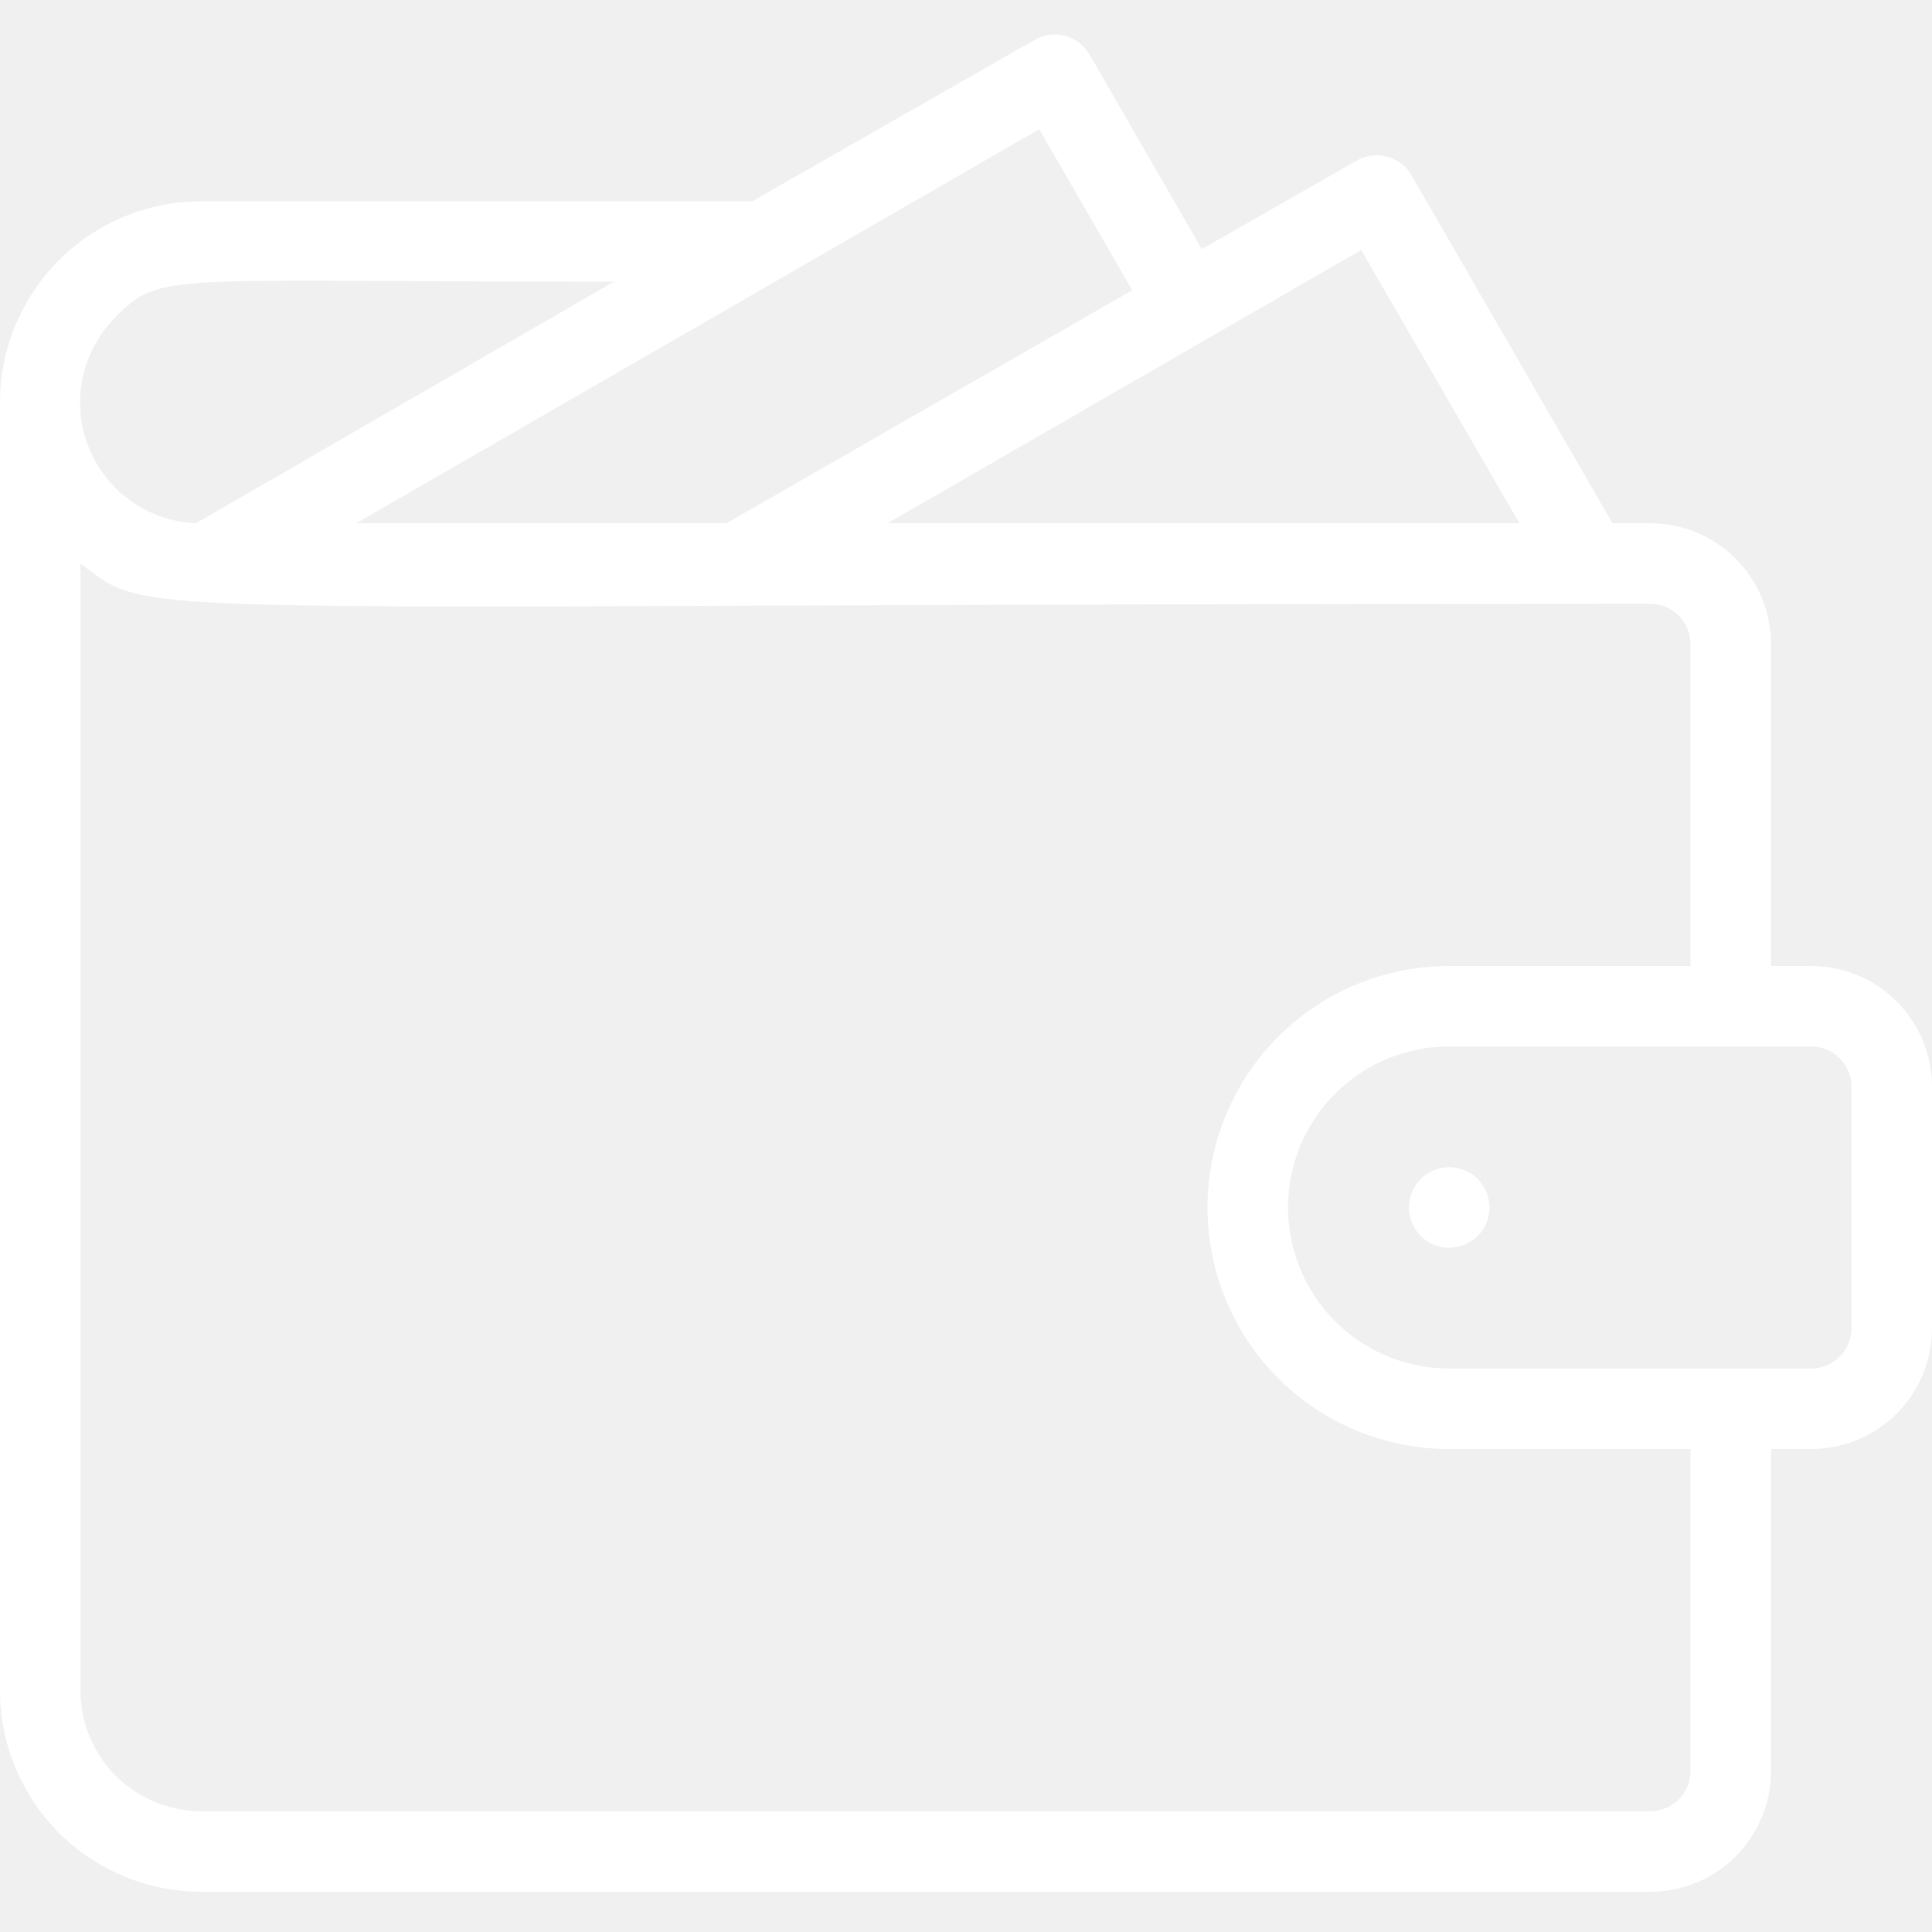
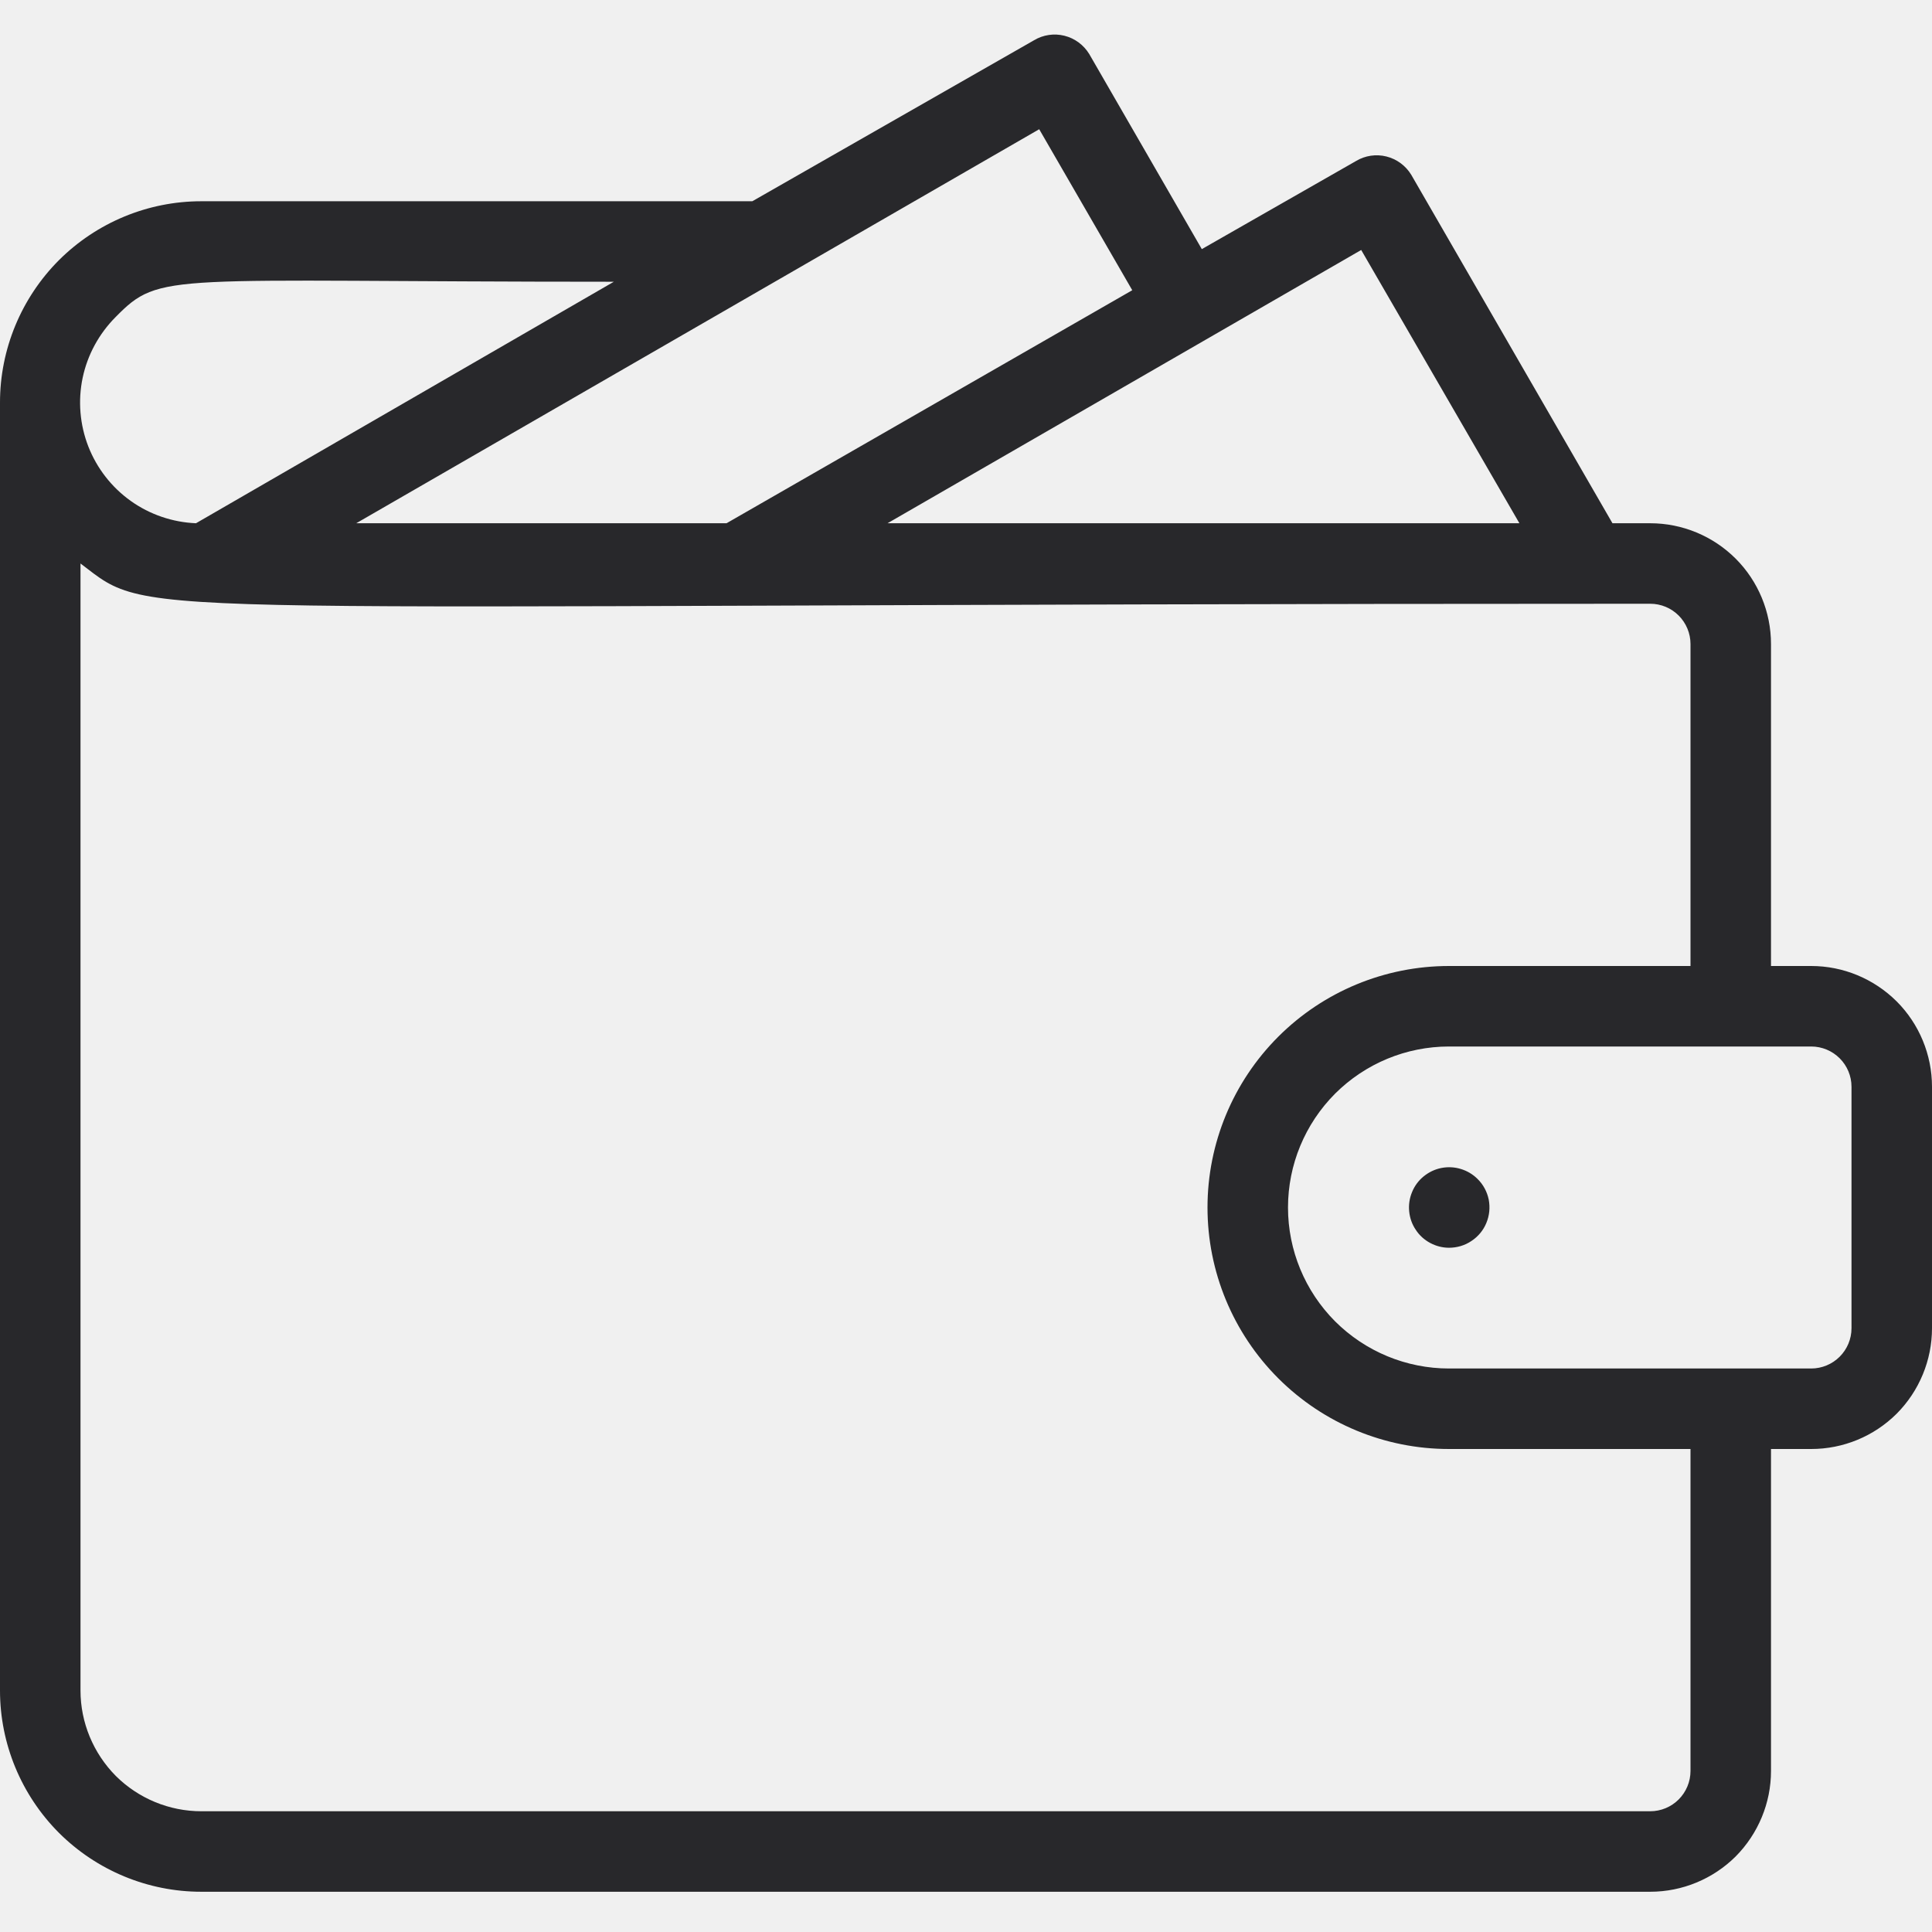
<svg xmlns="http://www.w3.org/2000/svg" width="18" height="18" viewBox="0 0 18 18" fill="none">
-   <g clip-path="url(#clip0_5_513)">
-     <path d="M16.875 9H16.5V6C16.5 5.702 16.381 5.415 16.171 5.205C15.96 4.994 15.673 4.875 15.375 4.875H15.023L13.148 1.628C13.096 1.543 13.013 1.482 12.917 1.458C12.821 1.434 12.719 1.449 12.634 1.5L11.197 2.321L10.148 0.503C10.096 0.418 10.013 0.357 9.917 0.333C9.821 0.309 9.719 0.324 9.634 0.375L7.009 1.875H1.875C1.378 1.875 0.901 2.073 0.549 2.424C0.198 2.776 0 3.253 0 3.75L0 15.75C0 16.247 0.198 16.724 0.549 17.076C0.901 17.427 1.378 17.625 1.875 17.625H15.375C15.673 17.625 15.96 17.506 16.171 17.296C16.381 17.084 16.5 16.798 16.5 16.5V13.5H16.875C17.173 13.5 17.459 13.382 17.671 13.171C17.881 12.96 18 12.673 18 12.375V10.125C18 9.827 17.881 9.54 17.671 9.33C17.459 9.119 17.173 9 16.875 9ZM12.682 2.329L14.156 4.875H8.269L12.682 2.329ZM9.682 1.204L10.549 2.704L6.769 4.875H3.319L9.682 1.204ZM1.076 2.955C1.5 2.524 1.53 2.625 5.719 2.625L1.826 4.875C1.608 4.866 1.396 4.794 1.218 4.667C1.04 4.54 0.903 4.364 0.823 4.16C0.744 3.957 0.725 3.734 0.77 3.52C0.815 3.306 0.922 3.11 1.076 2.955ZM15.75 16.5C15.75 16.599 15.71 16.695 15.64 16.765C15.57 16.835 15.475 16.875 15.375 16.875H1.875C1.577 16.875 1.29 16.756 1.079 16.546C0.869 16.334 0.75 16.048 0.75 15.75V5.25C1.466 5.794 0.881 5.625 15.375 5.625C15.475 5.625 15.57 5.665 15.64 5.735C15.71 5.805 15.75 5.901 15.75 6V9H13.5C12.903 9 12.331 9.237 11.909 9.659C11.487 10.081 11.25 10.653 11.25 11.25C11.25 11.847 11.487 12.419 11.909 12.841C12.331 13.263 12.903 13.5 13.5 13.5H15.75V16.5ZM17.25 12.375C17.25 12.475 17.21 12.57 17.14 12.64C17.07 12.71 16.974 12.75 16.875 12.75H13.5C13.102 12.75 12.721 12.592 12.439 12.311C12.158 12.029 12 11.648 12 11.25C12 10.852 12.158 10.471 12.439 10.189C12.721 9.908 13.102 9.75 13.5 9.75H16.875C16.974 9.75 17.07 9.79 17.14 9.86C17.21 9.93 17.25 10.025 17.25 10.125V12.375Z" fill="white" />
-     <path d="M13.766 10.984C13.723 10.94 13.669 10.909 13.61 10.891C13.551 10.873 13.489 10.87 13.428 10.882C13.368 10.894 13.312 10.921 13.264 10.96C13.217 10.999 13.18 11.049 13.156 11.106C13.132 11.163 13.123 11.225 13.129 11.286C13.135 11.347 13.156 11.406 13.19 11.457C13.224 11.509 13.27 11.551 13.324 11.58C13.378 11.609 13.438 11.625 13.5 11.625C13.575 11.625 13.647 11.604 13.71 11.562C13.772 11.521 13.82 11.463 13.848 11.394C13.877 11.325 13.884 11.249 13.87 11.176C13.855 11.103 13.819 11.036 13.766 10.984Z" fill="white" />
+   <g clip-path="url(#clip0_477_6304)">
+     <path d="M16.875 9H16.5V6C16.5 5.702 16.381 5.415 16.171 5.205C15.96 4.994 15.673 4.875 15.375 4.875H15.023L13.148 1.628C13.096 1.543 13.013 1.482 12.917 1.458C12.821 1.434 12.719 1.449 12.634 1.5L11.197 2.321L10.148 0.503C10.096 0.418 10.013 0.357 9.917 0.333C9.821 0.309 9.719 0.324 9.634 0.375L7.009 1.875H1.875C1.378 1.875 0.901 2.073 0.549 2.424C0.198 2.776 0 3.253 0 3.75L0 15.75C0 16.247 0.198 16.724 0.549 17.076C0.901 17.427 1.378 17.625 1.875 17.625H15.375C15.673 17.625 15.96 17.506 16.171 17.296C16.381 17.084 16.5 16.798 16.5 16.5V13.5H16.875C17.173 13.5 17.459 13.382 17.671 13.171C17.881 12.96 18 12.673 18 12.375V10.125C18 9.827 17.881 9.54 17.671 9.33C17.459 9.119 17.173 9 16.875 9ZM12.682 2.329L14.156 4.875H8.269L12.682 2.329ZM9.682 1.204L10.549 2.704L6.769 4.875H3.319L9.682 1.204ZM1.076 2.955C1.5 2.524 1.53 2.625 5.719 2.625L1.826 4.875C1.608 4.866 1.396 4.794 1.218 4.667C1.04 4.54 0.903 4.364 0.823 4.16C0.744 3.957 0.725 3.734 0.77 3.52C0.815 3.306 0.922 3.11 1.076 2.955ZM15.75 16.5C15.75 16.599 15.71 16.695 15.64 16.765C15.57 16.835 15.475 16.875 15.375 16.875H1.875C1.577 16.875 1.29 16.756 1.079 16.546C0.869 16.334 0.75 16.048 0.75 15.75V5.25C1.466 5.794 0.881 5.625 15.375 5.625C15.475 5.625 15.57 5.665 15.64 5.735C15.71 5.805 15.75 5.901 15.75 6V9H13.5C12.903 9 12.331 9.237 11.909 9.659C11.487 10.081 11.25 10.653 11.25 11.25C11.25 11.847 11.487 12.419 11.909 12.841C12.331 13.263 12.903 13.5 13.5 13.5H15.75V16.5ZM17.25 12.375C17.25 12.475 17.21 12.57 17.14 12.64C17.07 12.71 16.974 12.75 16.875 12.75H13.5C13.102 12.75 12.721 12.592 12.439 12.311C12.158 12.029 12 11.648 12 11.25C12 10.852 12.158 10.471 12.439 10.189C12.721 9.908 13.102 9.75 13.5 9.75H16.875C16.974 9.75 17.07 9.79 17.14 9.86C17.21 9.93 17.25 10.025 17.25 10.125V12.375Z" fill="#28282B" />
+     <path d="M13.766 10.984C13.722 10.94 13.669 10.909 13.61 10.891C13.551 10.873 13.489 10.87 13.428 10.882C13.368 10.894 13.312 10.921 13.264 10.96C13.216 10.999 13.179 11.049 13.156 11.106C13.132 11.163 13.123 11.225 13.129 11.286C13.135 11.347 13.155 11.406 13.19 11.457C13.223 11.509 13.27 11.551 13.324 11.58C13.378 11.609 13.438 11.625 13.5 11.625C13.574 11.625 13.647 11.604 13.709 11.562C13.771 11.521 13.82 11.463 13.848 11.394C13.877 11.325 13.884 11.249 13.87 11.176C13.855 11.103 13.819 11.036 13.766 10.984Z" fill="#28282B" />
  </g>
  <defs>
-     <clipPath id="clip0_5_513">
+     <clipPath id="clip0_477_6304">
      <rect width="18" height="18" fill="white" />
    </clipPath>
  </defs>
</svg>
